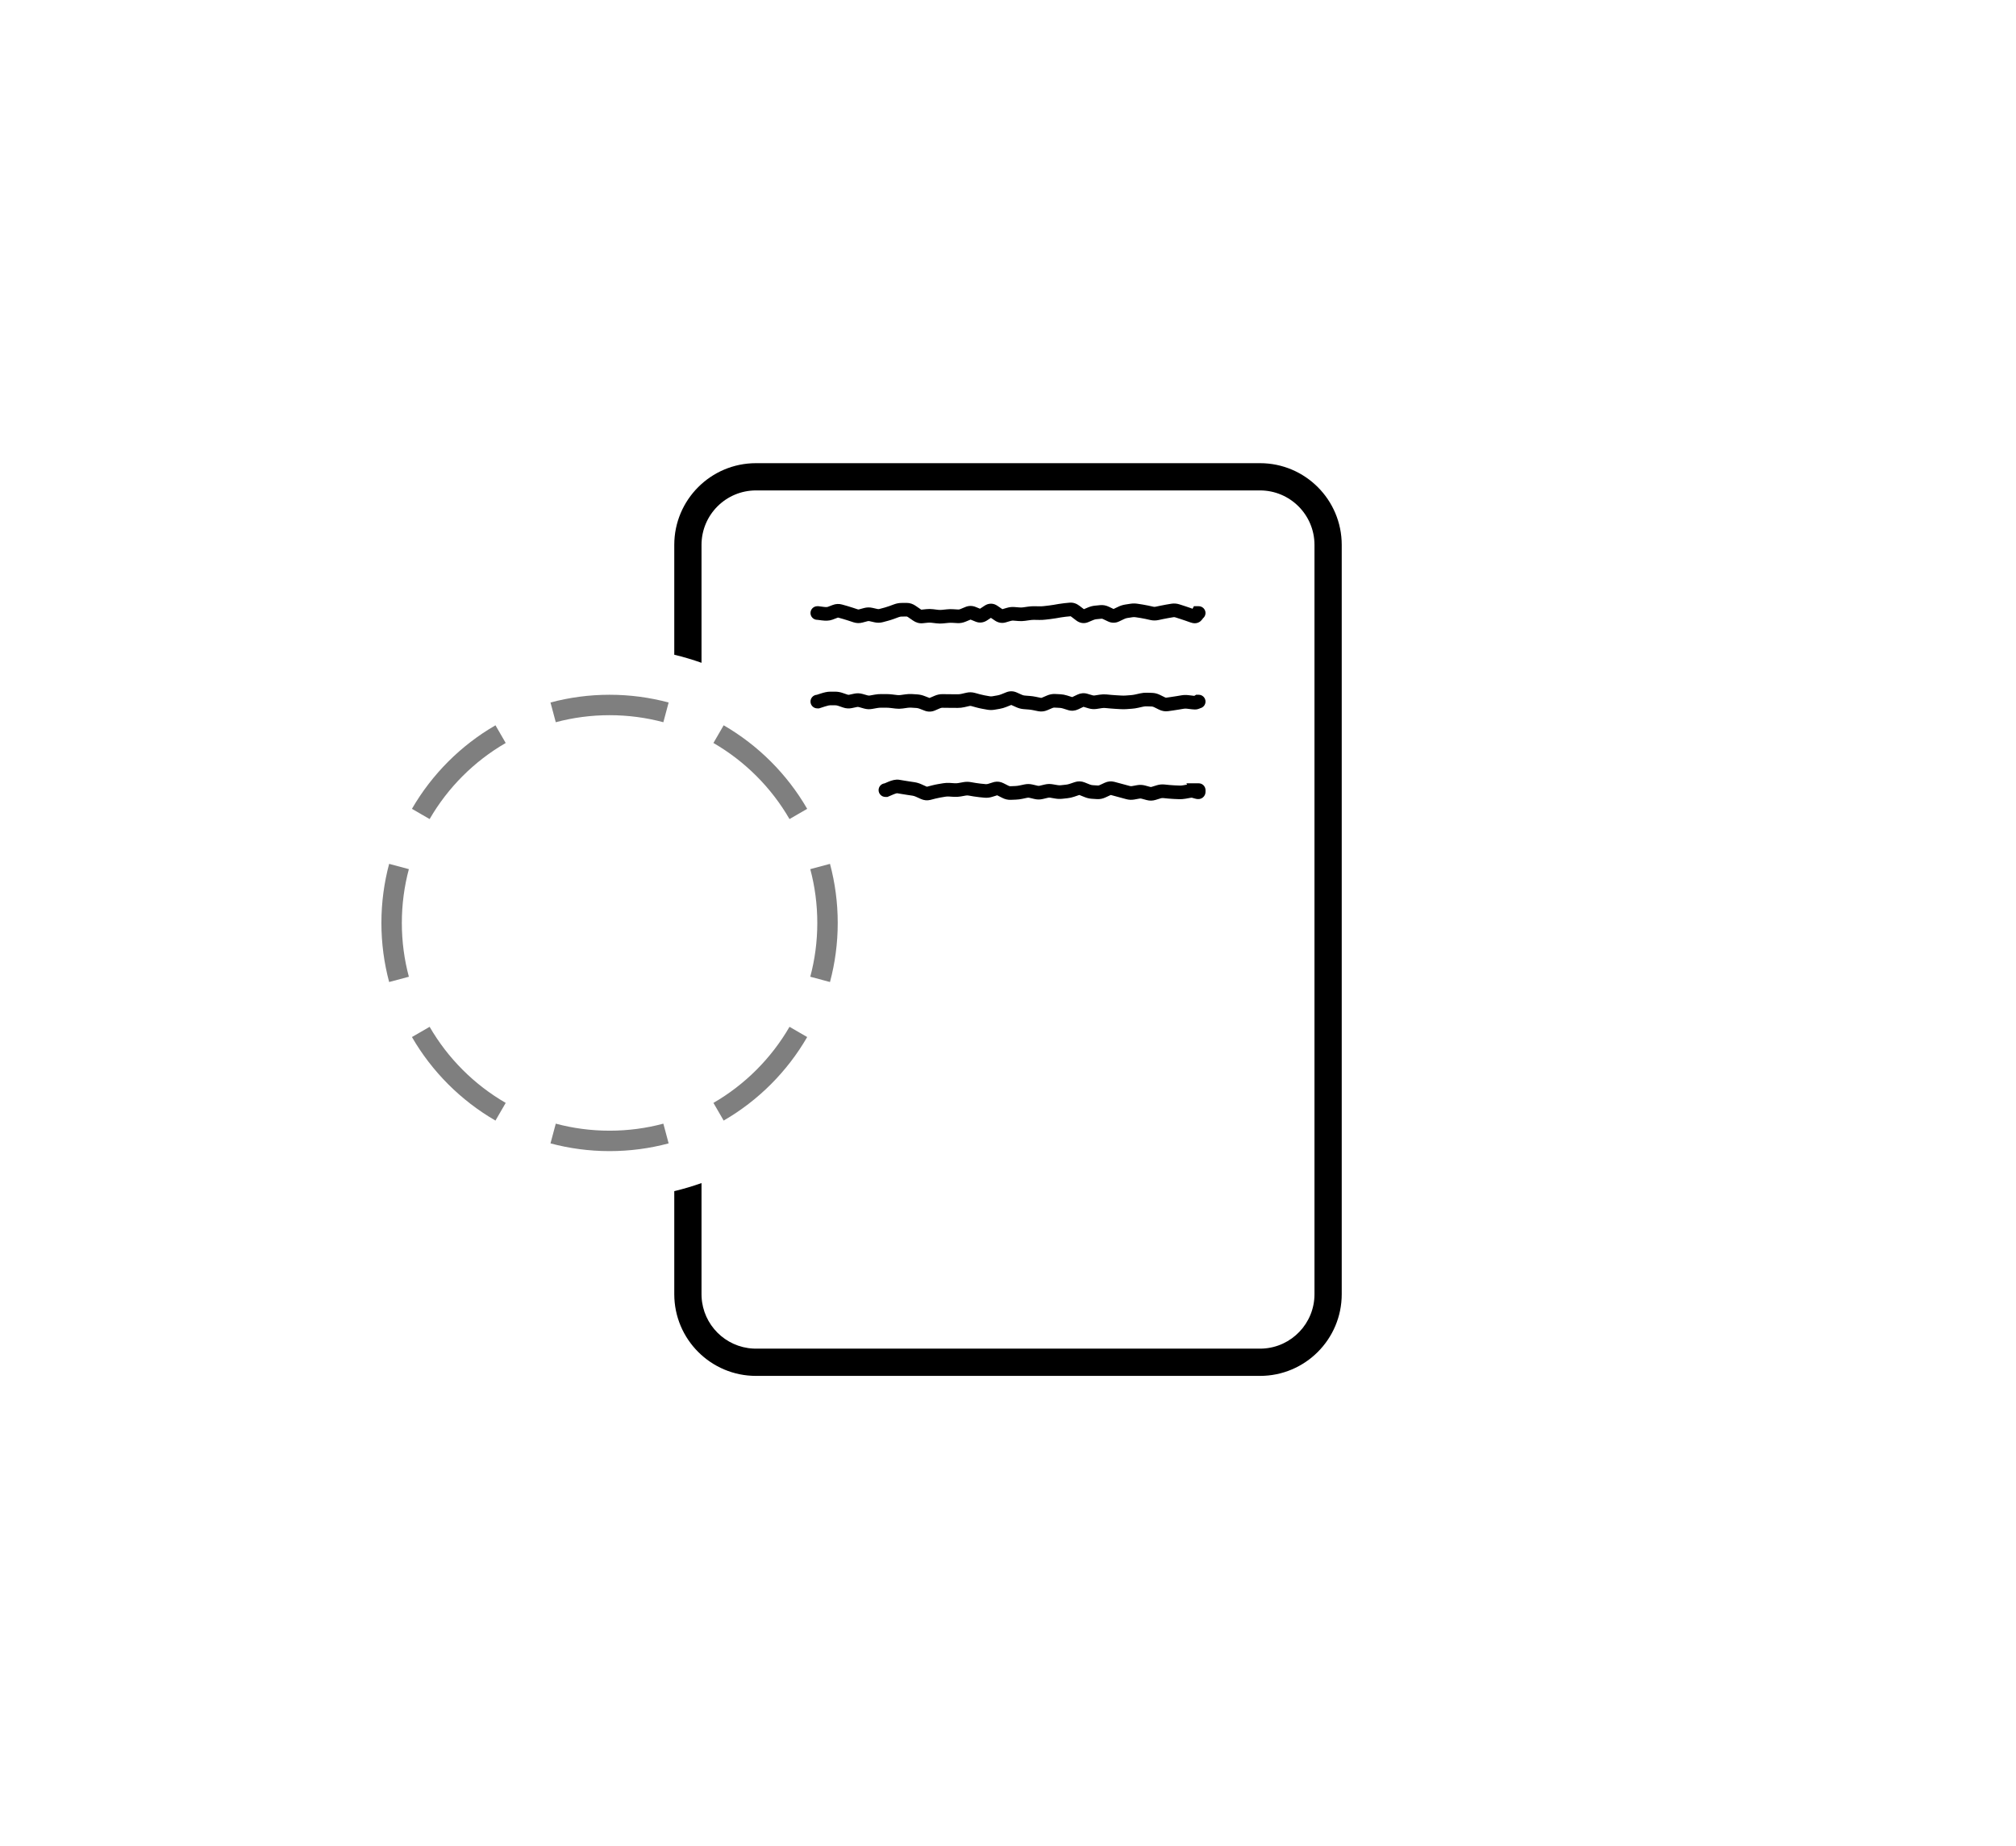
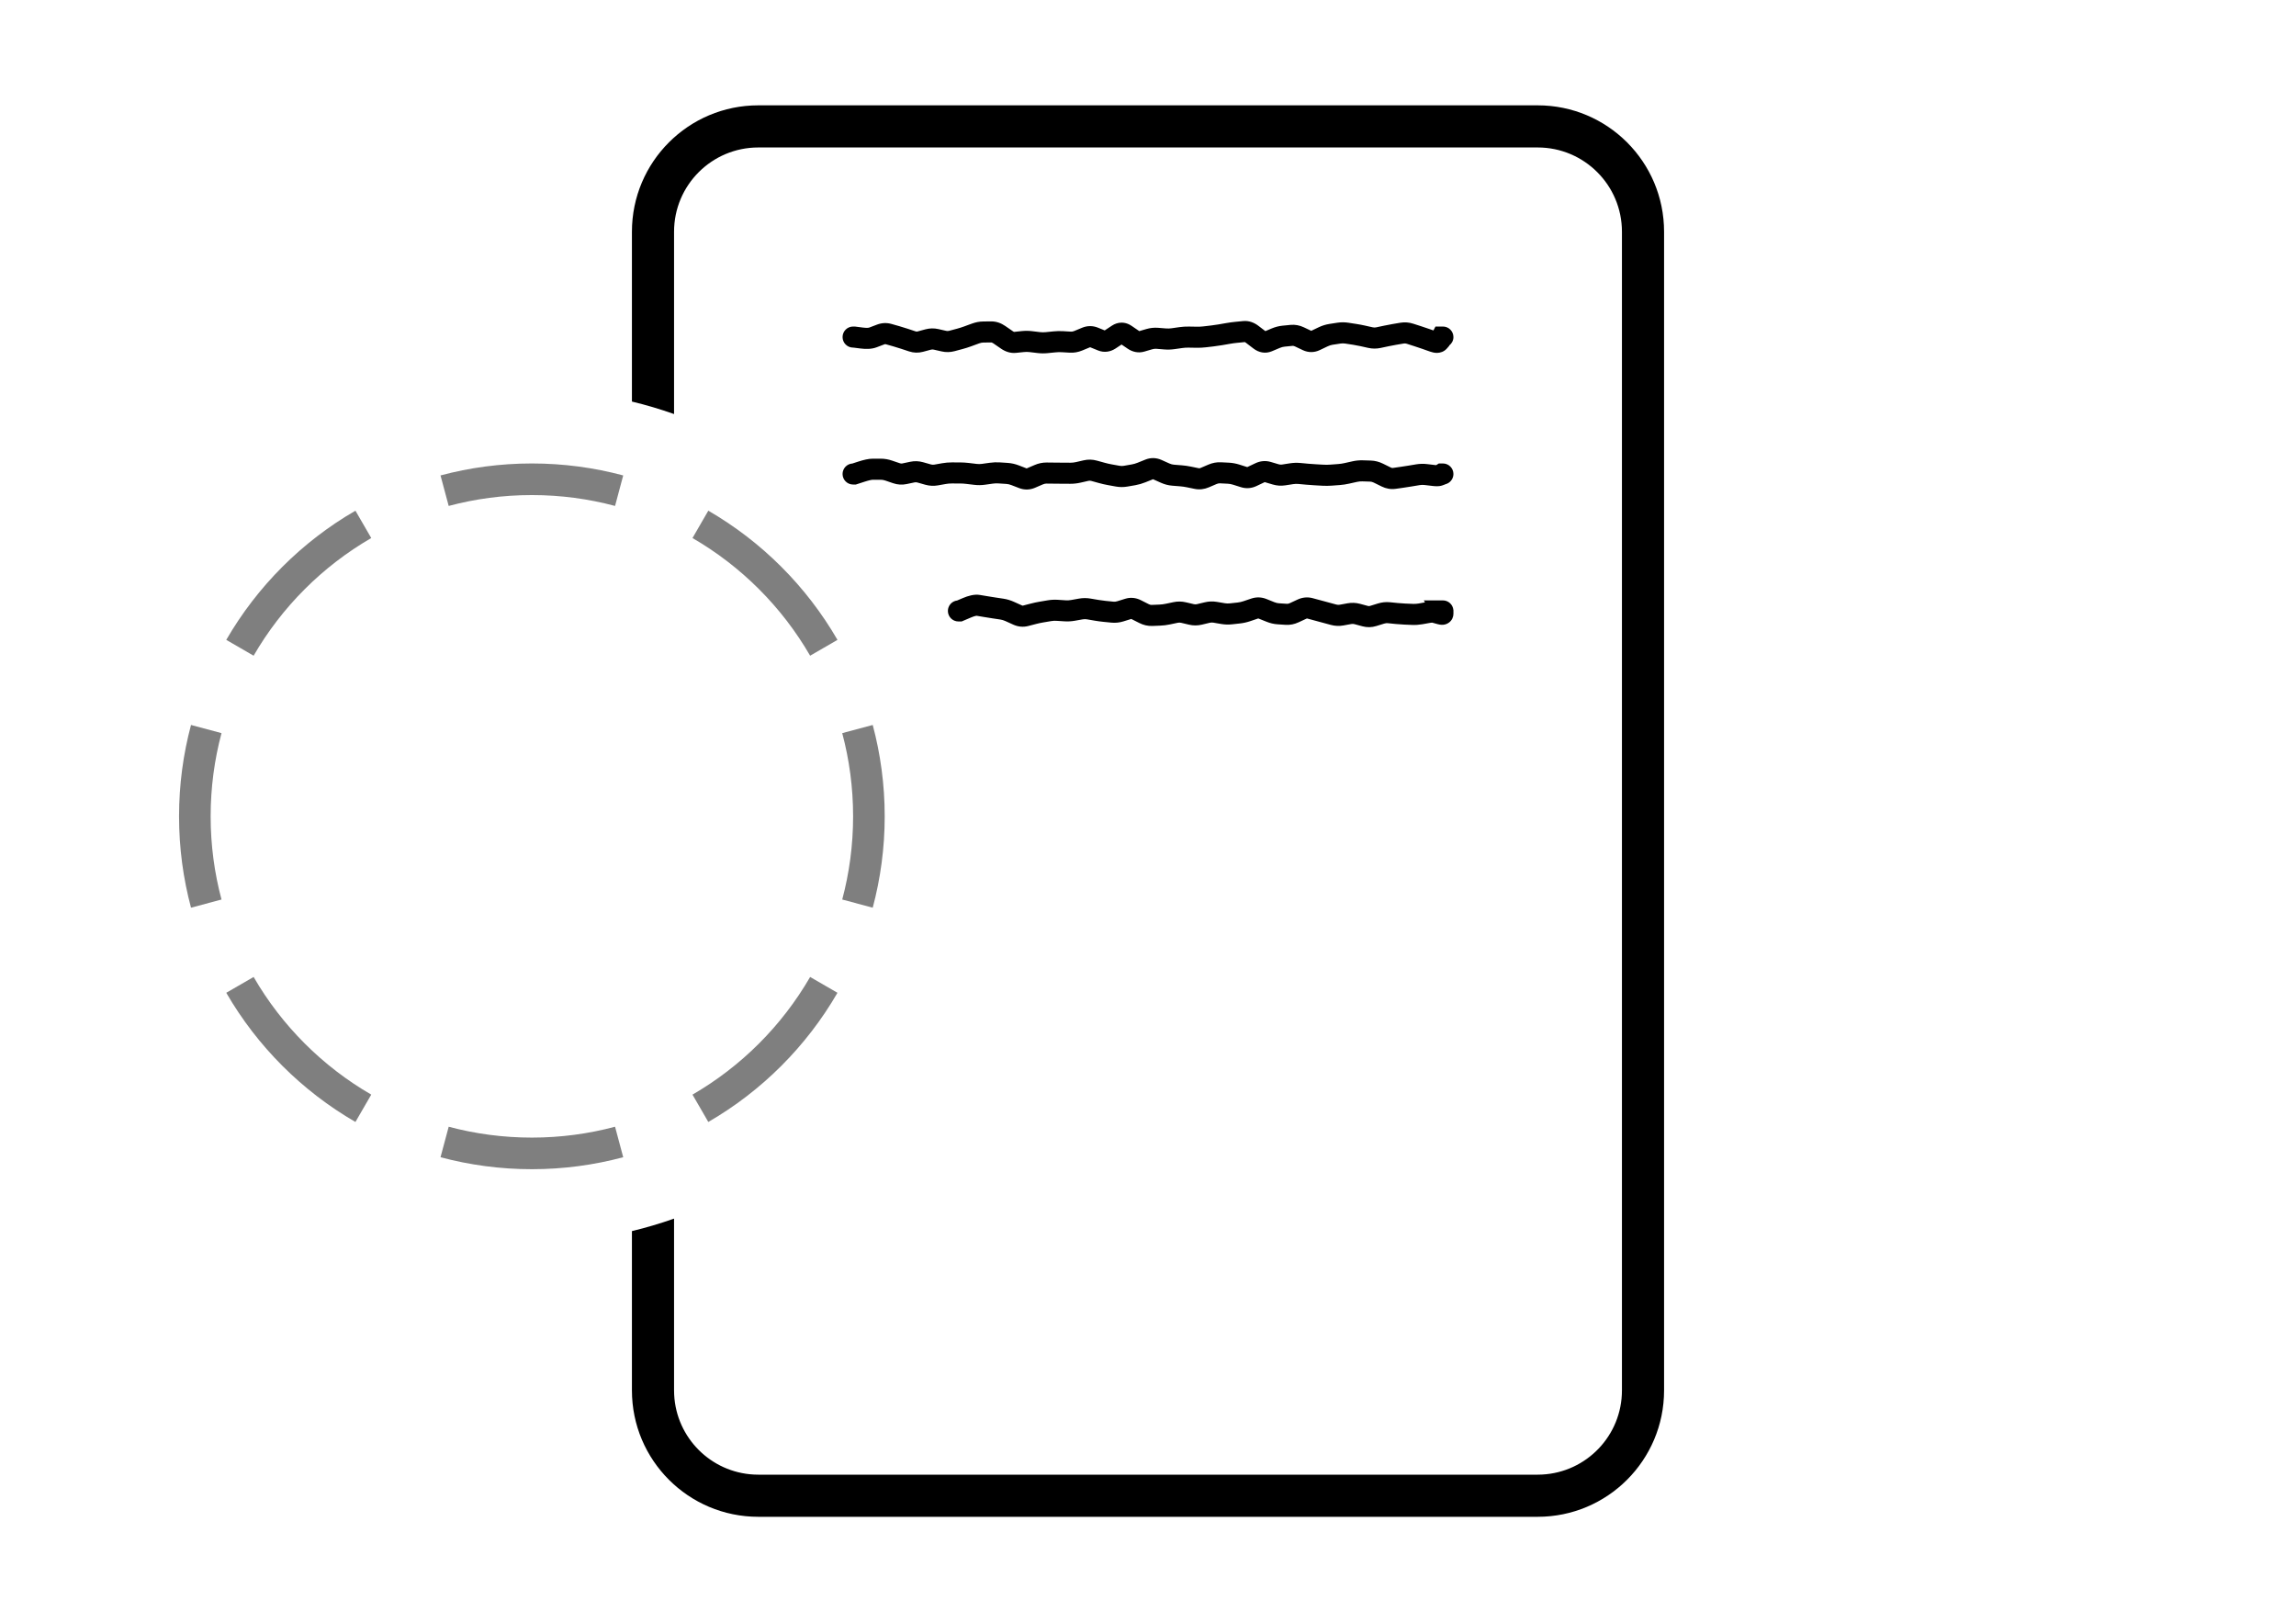
- <svg xmlns="http://www.w3.org/2000/svg" width="296" height="271" viewBox="0 0 296 271" fill="none">
+ <svg xmlns="http://www.w3.org/2000/svg" width="218" height="154" viewBox="39 58 218 154" fill="none">
  <path d="M185 68C191.627 68 197 73.373 197 80V190C197 196.627 191.627 202 185 202H111C104.373 202 99 196.627 99 190V174.876C100.362 174.549 101.696 174.152 103 173.691V190L103.011 190.412C103.218 194.502 106.498 197.782 110.588 197.989L111 198H185L185.412 197.989C189.639 197.775 193 194.28 193 190V80C193 75.582 189.418 72 185 72H111C106.582 72 103 75.582 103 80V97.308C101.696 96.847 100.362 96.45 99 96.123V80C99 73.373 104.373 68 111 68H185Z" fill="currentColor" />
  <path d="M157.027 88.482C157.587 88.427 158.082 88.627 158.48 88.93L158.855 89.216L159.145 89.436L159.361 89.344L159.736 89.186C160.071 89.045 160.419 88.953 160.776 88.918L161.151 88.882L161.526 88.844C161.975 88.8 162.407 88.889 162.804 89.077L163.179 89.255L163.499 89.407L164.195 89.075C164.525 88.918 164.869 88.808 165.224 88.754L165.974 88.638C166.324 88.585 166.677 88.585 167.027 88.639L167.777 88.755C168.049 88.796 168.321 88.848 168.592 88.908L168.967 88.992L169.342 89.075C169.452 89.1 169.558 89.1 169.667 89.077L170.042 88.997L170.417 88.918C170.68 88.862 170.944 88.811 171.208 88.766L171.958 88.639C172.372 88.569 172.784 88.603 173.182 88.731L173.557 88.851L173.932 88.972C174.189 89.056 174.447 89.142 174.705 89.232L175.08 89.364L175.1 89.372L175.296 89H176C176.552 89 177 89.448 177 90C177 90.319 176.849 90.603 176.616 90.786L176.58 90.855L176.502 90.944L176.377 91.087C176.097 91.406 175.729 91.496 175.46 91.502C175.207 91.507 174.974 91.445 174.795 91.383L174.42 91.252L174.045 91.12C173.803 91.035 173.56 90.954 173.318 90.876L172.943 90.756L172.568 90.635C172.466 90.601 172.378 90.597 172.292 90.611L171.542 90.738C171.306 90.778 171.07 90.823 170.833 90.874L170.458 90.954L170.083 91.033C169.693 91.116 169.298 91.114 168.908 91.027L168.533 90.944L168.158 90.86C167.93 90.809 167.701 90.766 167.473 90.731L166.723 90.616C166.573 90.593 166.426 90.593 166.276 90.616L165.901 90.674L165.526 90.73C165.382 90.752 165.225 90.8 165.055 90.881L164.305 91.238C163.783 91.486 163.218 91.487 162.696 91.239L161.946 90.884C161.844 90.835 161.775 90.83 161.724 90.835L160.974 90.909C160.831 90.923 160.678 90.961 160.514 91.03L160.139 91.188L159.764 91.346C159.126 91.614 158.501 91.459 158.02 91.093L157.645 90.807L157.27 90.521C157.232 90.493 157.206 90.481 157.193 90.475L156.848 90.51L156.473 90.546C156.247 90.568 156.022 90.598 155.796 90.638L155.046 90.768C154.778 90.815 154.51 90.853 154.241 90.885L153.491 90.972C153.197 91.007 152.902 91.022 152.606 91.016L151.856 91.003C151.66 90.999 151.463 91.011 151.266 91.039L150.891 91.092L150.516 91.145C150.193 91.191 149.869 91.201 149.545 91.175L148.795 91.114C148.671 91.104 148.544 91.117 148.406 91.157L148.031 91.266L147.656 91.377C147.071 91.549 146.514 91.406 146.062 91.097L145.687 90.842L145.49 90.709L144.926 91.081C144.436 91.404 143.841 91.508 143.248 91.267L142.873 91.114L142.504 90.965L141.758 91.273C141.38 91.43 140.979 91.505 140.566 91.481L140.191 91.459L139.816 91.437C139.62 91.426 139.423 91.43 139.226 91.45L138.851 91.487L138.476 91.525C138.152 91.558 137.828 91.554 137.506 91.515L136.756 91.426C136.579 91.404 136.404 91.404 136.228 91.422L135.853 91.46L135.478 91.499C134.945 91.553 134.462 91.385 134.059 91.108L133.309 90.593C133.191 90.512 133.137 90.513 133.133 90.513L132.383 90.519C132.255 90.52 132.118 90.545 131.969 90.599L131.594 90.736L131.219 90.874C130.941 90.975 130.663 91.064 130.383 91.138L130.008 91.238L129.633 91.339C129.228 91.447 128.813 91.455 128.403 91.362L127.653 91.192C127.564 91.172 127.479 91.173 127.385 91.198L126.635 91.399C126.193 91.518 125.743 91.503 125.311 91.36L124.561 91.112C124.324 91.034 124.087 90.961 123.851 90.893L123.476 90.786L123.101 90.68C123.064 90.669 123.034 90.668 122.979 90.688L122.604 90.83L122.229 90.972C121.75 91.154 121.196 91.149 120.673 91.082L120.033 91H120C119.448 91 119 90.552 119 90C119 89.448 119.448 89 120 89H120.164L120.228 89.008L120.928 89.098C121.119 89.123 121.265 89.128 121.37 89.123C121.478 89.118 121.521 89.102 121.521 89.102L121.896 88.96L122.271 88.818C122.716 88.649 123.186 88.624 123.649 88.756L124.024 88.863L124.399 88.969C124.663 89.045 124.926 89.126 125.189 89.213L125.939 89.461C126.007 89.483 126.058 89.484 126.115 89.469L126.49 89.367L126.865 89.266C127.271 89.157 127.686 89.149 128.097 89.242L128.847 89.412C128.937 89.432 129.022 89.431 129.117 89.406L129.492 89.306L129.867 89.206C130.087 89.147 130.309 89.077 130.531 88.996L130.906 88.858L131.281 88.722C131.632 88.593 131.995 88.523 132.367 88.52L132.742 88.516L133.117 88.513C133.612 88.51 134.059 88.681 134.441 88.944L134.816 89.202L135.191 89.461C135.239 89.494 135.268 89.505 135.278 89.509L136.022 89.431C136.346 89.398 136.671 89.401 136.994 89.44L137.744 89.53C137.921 89.551 138.098 89.553 138.274 89.535L138.649 89.498L139.024 89.46C139.327 89.429 139.63 89.422 139.934 89.44L140.309 89.463L140.684 89.484C140.771 89.489 140.87 89.476 140.992 89.426L141.742 89.115C142.234 88.911 142.757 88.908 143.252 89.109L143.627 89.261L143.889 89.369L144.199 89.164L144.574 88.917C144.832 88.747 145.15 88.626 145.512 88.63C145.782 88.633 146.025 88.706 146.237 88.814L146.438 88.933L146.813 89.189L147.173 89.435L147.469 89.347L147.844 89.238C148.206 89.132 148.579 89.091 148.955 89.121L149.33 89.151L149.705 89.18C149.881 89.195 150.057 89.19 150.234 89.165L150.609 89.111L150.984 89.058C151.286 89.016 151.59 88.997 151.894 89.003L152.644 89.016C152.848 89.02 153.053 89.01 153.259 88.986L154.009 88.898C154.24 88.871 154.472 88.838 154.704 88.798L155.079 88.732L155.454 88.668C155.728 88.62 156.003 88.582 156.277 88.555L156.652 88.519L157.027 88.482Z" fill="currentColor" />
  <path d="M147.753 101.633C148.259 101.43 148.791 101.446 149.283 101.666L150.033 102.002C150.189 102.072 150.328 102.105 150.454 102.115L150.829 102.146L151.204 102.175C151.496 102.198 151.787 102.24 152.076 102.299L152.826 102.453C152.863 102.461 152.907 102.462 152.982 102.43L153.732 102.109C154.11 101.948 154.511 101.867 154.925 101.888L155.675 101.925C156.014 101.942 156.348 102.004 156.676 102.107L157.051 102.226L157.424 102.344C157.428 102.342 157.436 102.339 157.446 102.334L158.196 101.979C158.654 101.761 159.157 101.708 159.659 101.857L160.409 102.079C160.522 102.113 160.623 102.118 160.722 102.103L161.097 102.044L161.472 101.986C161.802 101.935 162.134 101.924 162.466 101.954L162.841 101.988L163.216 102.024C163.454 102.045 163.692 102.062 163.93 102.075L164.305 102.097L164.68 102.117C164.887 102.129 165.094 102.127 165.301 102.111L166.051 102.055C166.251 102.04 166.454 102.01 166.657 101.965L167.407 101.797C167.737 101.723 168.07 101.691 168.405 101.701L168.78 101.712L169.155 101.724C169.563 101.736 169.952 101.842 170.315 102.021L171.065 102.39C171.154 102.433 171.203 102.432 171.233 102.428L171.983 102.32C172.226 102.286 172.469 102.248 172.711 102.208L173.461 102.083C173.803 102.026 174.148 102.018 174.492 102.059L174.867 102.103L175.242 102.148C175.288 102.153 175.327 102.157 175.359 102.159L175.376 102.149L175.617 102H176C176.552 102 177 102.448 177 103C177 103.474 176.67 103.871 176.228 103.974L176.189 103.996L176.097 104.03L175.972 104.076C175.762 104.154 175.558 104.162 175.441 104.162C175.303 104.163 175.155 104.151 175.008 104.134L174.633 104.089L174.258 104.045C174.102 104.027 173.946 104.029 173.789 104.056L173.039 104.181C172.782 104.224 172.524 104.264 172.267 104.301L171.892 104.355L171.517 104.407C171.048 104.474 170.595 104.386 170.185 104.185L169.81 104L169.435 103.816C169.298 103.749 169.187 103.726 169.095 103.723L168.72 103.711L168.345 103.7C168.18 103.695 168.013 103.711 167.843 103.749L167.468 103.832L167.093 103.916C166.797 103.982 166.499 104.028 166.199 104.05L165.824 104.077L165.449 104.106C165.156 104.127 164.863 104.13 164.57 104.114L164.195 104.093L163.82 104.072C163.558 104.058 163.296 104.039 163.034 104.015L162.284 103.946C162.116 103.931 161.948 103.936 161.778 103.962L161.403 104.021L161.028 104.078C160.628 104.14 160.228 104.111 159.841 103.996L159.091 103.774H159.084C159.079 103.775 159.069 103.778 159.054 103.785L158.304 104.141C157.84 104.361 157.329 104.41 156.824 104.251L156.074 104.015C155.902 103.96 155.736 103.931 155.575 103.923L154.825 103.886C154.74 103.882 154.64 103.896 154.518 103.948L153.768 104.269C153.343 104.45 152.886 104.507 152.424 104.412L151.674 104.258C151.463 104.215 151.254 104.186 151.046 104.169L150.671 104.139L150.296 104.109C149.922 104.08 149.561 103.981 149.217 103.827L148.842 103.659L148.479 103.497L147.747 103.79C147.436 103.915 147.119 104.006 146.796 104.063L146.046 104.193C145.68 104.257 145.312 104.255 144.947 104.19L144.572 104.122L144.197 104.054C143.917 104.003 143.638 103.94 143.359 103.863L142.609 103.656C142.517 103.631 142.435 103.63 142.348 103.649L141.973 103.735L141.598 103.82C141.275 103.894 140.948 103.931 140.619 103.929L139.869 103.925C139.617 103.923 139.365 103.921 139.113 103.918L138.363 103.91C138.265 103.909 138.153 103.928 138.02 103.985L137.27 104.308C136.784 104.516 136.263 104.53 135.766 104.338L135.016 104.049C134.853 103.986 134.701 103.953 134.559 103.943L134.184 103.919L133.809 103.894C133.628 103.882 133.446 103.889 133.264 103.914L132.889 103.967L132.514 104.019C132.179 104.066 131.842 104.07 131.506 104.029L130.756 103.94C130.544 103.914 130.333 103.901 130.122 103.9L129.372 103.899C129.182 103.898 128.991 103.914 128.799 103.948L128.049 104.081C127.647 104.152 127.245 104.129 126.854 104.019L126.479 103.913L126.104 103.807C126.007 103.779 125.921 103.778 125.832 103.797L125.082 103.955C124.65 104.047 124.217 104.017 123.803 103.876L123.053 103.62C122.901 103.568 122.759 103.546 122.625 103.546H121.875C121.788 103.546 121.552 103.581 121.108 103.725L120.258 104H120C119.448 104 119 103.552 119 103C119 102.47 119.412 102.039 119.933 102.004L120.491 101.822C120.981 101.664 121.462 101.546 121.875 101.546H122.625C122.991 101.546 123.349 101.609 123.697 101.728L124.072 101.855L124.447 101.982C124.533 102.012 124.6 102.013 124.668 101.999L125.043 101.92L125.418 101.84C125.829 101.753 126.243 101.768 126.646 101.882L127.021 101.988L127.396 102.094C127.505 102.124 127.603 102.129 127.701 102.111L128.451 101.979C128.759 101.924 129.068 101.898 129.378 101.899L130.128 101.9C130.417 101.901 130.706 101.92 130.994 101.954L131.744 102.044C131.908 102.064 132.072 102.061 132.236 102.038L132.611 101.985L132.986 101.934C133.304 101.889 133.622 101.877 133.941 101.899L134.316 101.923L134.691 101.948C135.048 101.972 135.397 102.053 135.734 102.183L136.109 102.327L136.479 102.471L136.48 102.47L137.23 102.148C137.597 101.99 137.985 101.906 138.387 101.91L139.137 101.918C139.385 101.921 139.633 101.923 139.881 101.925L140.631 101.929C140.802 101.93 140.975 101.911 141.152 101.871L141.902 101.699C142.315 101.605 142.733 101.616 143.141 101.729L143.516 101.831L143.891 101.935C144.112 101.996 144.333 102.046 144.553 102.086L145.303 102.221C145.438 102.245 145.57 102.246 145.704 102.223L146.454 102.092C146.631 102.061 146.814 102.009 147.003 101.934L147.753 101.633Z" fill="currentColor" />
  <path d="M132.04 114.483L132.79 114.608C133.035 114.649 133.28 114.688 133.524 114.725L134.274 114.838C134.622 114.89 134.96 114.993 135.286 115.141L135.661 115.31L136.036 115.479C136.092 115.505 136.11 115.499 136.125 115.495L136.5 115.397L136.875 115.301C137.152 115.229 137.429 115.169 137.707 115.122L138.457 114.995C138.783 114.94 139.111 114.922 139.439 114.943L140.189 114.992C140.358 115.003 140.528 114.993 140.7 114.963L141.075 114.896L141.45 114.829C141.813 114.764 142.179 114.764 142.543 114.826L142.918 114.89L143.293 114.954C143.52 114.993 143.747 115.023 143.974 115.046L144.349 115.083L144.724 115.121C144.834 115.132 144.95 115.121 145.077 115.081L145.452 114.965L145.827 114.848L146.021 114.797C146.472 114.704 146.92 114.776 147.326 114.981L148.076 115.36C148.192 115.419 148.274 115.43 148.334 115.428L148.709 115.413L149.084 115.397C149.277 115.389 149.472 115.365 149.669 115.323L150.044 115.245L150.419 115.166C150.814 115.083 151.213 115.089 151.605 115.182L151.98 115.269L152.355 115.358C152.453 115.381 152.545 115.382 152.644 115.358L153.019 115.268L153.394 115.18C153.772 115.089 154.158 115.075 154.542 115.141L154.917 115.204L155.292 115.268C155.452 115.296 155.609 115.299 155.767 115.282L156.517 115.2C156.691 115.181 156.87 115.141 157.055 115.079L157.43 114.953L157.805 114.826C158.285 114.664 158.781 114.681 159.247 114.868L159.997 115.169C160.156 115.233 160.303 115.265 160.44 115.274L161.19 115.323C161.257 115.328 161.342 115.318 161.455 115.266L162.205 114.918C162.653 114.711 163.143 114.656 163.635 114.788L164.01 114.89L164.385 114.99C164.635 115.058 164.886 115.125 165.137 115.193L165.887 115.396C165.996 115.426 166.096 115.429 166.196 115.411L166.571 115.344L166.946 115.275C167.345 115.203 167.745 115.221 168.136 115.326L168.886 115.529C168.951 115.547 169.009 115.546 169.08 115.524L169.455 115.409L169.83 115.293C170.202 115.178 170.586 115.136 170.974 115.175L171.349 115.212L171.724 115.25C171.955 115.273 172.186 115.289 172.417 115.299L173.167 115.33C173.343 115.337 173.521 115.326 173.7 115.294L174.296 115.188L174.19 115L176 115C176.522 115 176.949 115.399 176.995 115.909L177 115.916L177 116.267C177 116.547 176.885 116.864 176.604 117.086C176.373 117.269 176.13 117.304 176.016 117.313C175.79 117.331 175.585 117.278 175.483 117.25L174.983 117.111C175.001 117.116 174.997 117.112 174.964 117.112C174.931 117.112 174.878 117.116 174.8 117.13L174.05 117.263C173.729 117.319 173.407 117.342 173.083 117.328L172.333 117.297C172.064 117.286 171.795 117.267 171.526 117.24L171.151 117.202L170.776 117.165C170.665 117.154 170.548 117.164 170.42 117.204L170.045 117.32L169.67 117.435C169.241 117.568 168.799 117.577 168.364 117.46L167.614 117.257C167.505 117.227 167.405 117.225 167.304 117.243L166.929 117.31L166.554 117.379C166.154 117.451 165.754 117.433 165.363 117.327L164.613 117.124C164.364 117.056 164.115 116.989 163.865 116.922L163.49 116.82L163.115 116.72C163.108 116.718 163.104 116.717 163.102 116.717C163.1 116.717 163.098 116.717 163.096 116.717C163.092 116.717 163.076 116.719 163.045 116.733L162.67 116.907L162.295 117.08C161.909 117.259 161.492 117.348 161.06 117.319L160.31 117.27C159.947 117.247 159.593 117.162 159.253 117.025L158.878 116.875L158.503 116.725C158.49 116.72 158.481 116.718 158.477 116.717C158.472 116.716 158.469 116.716 158.469 116.716C158.468 116.716 158.467 116.715 158.464 116.716C158.461 116.716 158.455 116.717 158.445 116.721L157.695 116.975C157.38 117.081 157.059 117.153 156.733 117.188L155.983 117.27C155.641 117.308 155.298 117.298 154.958 117.24L154.583 117.177L154.208 117.112C154.092 117.093 153.977 117.096 153.856 117.125L153.481 117.215L153.106 117.304C152.705 117.399 152.296 117.4 151.895 117.305L151.145 117.127C151.037 117.101 150.936 117.101 150.831 117.123L150.081 117.281C149.778 117.345 149.473 117.383 149.166 117.395L148.791 117.411L148.416 117.426C147.976 117.444 147.557 117.339 147.174 117.145L146.424 116.767C146.418 116.764 146.414 116.762 146.41 116.761L146.048 116.874L145.673 116.99C145.3 117.106 144.916 117.15 144.526 117.111L144.151 117.073L143.776 117.036C143.503 117.009 143.23 116.972 142.957 116.926L142.207 116.797C142.071 116.774 141.936 116.774 141.8 116.799L141.05 116.932C140.722 116.99 140.392 117.009 140.061 116.987L139.686 116.963L139.311 116.939C139.139 116.928 138.967 116.937 138.793 116.967L138.043 117.094C137.821 117.131 137.598 117.179 137.375 117.237L137 117.334L136.625 117.432C136.14 117.557 135.657 117.503 135.214 117.303L134.839 117.133L134.464 116.964C134.29 116.885 134.128 116.838 133.976 116.815L133.601 116.759L133.226 116.703C132.97 116.665 132.715 116.624 132.46 116.581L131.727 116.459C131.715 116.46 131.684 116.462 131.631 116.474C131.531 116.495 131.386 116.541 131.19 116.624L130.49 116.921L130.303 117L130 117C129.448 117 129 116.552 129 116C129 115.489 129.383 115.069 129.878 115.009L130.41 114.783C130.908 114.572 131.493 114.392 132.04 114.483Z" fill="currentColor" />
  <path opacity="0.5" d="M81.602 164.968C84.118 165.64 86.764 166 89.5 166V169C86.5 169 83.593 168.603 80.826 167.863L81.602 164.968ZM98.173 167.863C95.406 168.603 92.5 169 89.5 169V166C92.236 166 94.882 165.64 97.398 164.968L98.173 167.863ZM63.08 150.75C65.759 155.38 69.621 159.241 74.25 161.92L72.747 164.516C67.663 161.574 63.425 157.336 60.483 152.252L63.08 150.75ZM118.516 152.252C115.574 157.336 111.336 161.574 106.252 164.516L105.924 163.947L104.75 161.92C109.38 159.241 113.241 155.38 115.92 150.75L118.516 152.252ZM56 135.5C56 132.5 56.396 129.593 57.136 126.826L60.032 127.602C59.36 130.117 59 132.764 59 135.5C59 138.236 59.36 140.883 60.032 143.398L57.136 144.173C56.396 141.406 56 138.5 56 135.5ZM123 135.5C123 138.5 122.603 141.406 121.863 144.173L118.968 143.398C119.64 140.883 120 138.236 120 135.5C120 132.764 119.64 130.117 118.968 127.602L121.863 126.826C122.603 129.593 123 132.5 123 135.5ZM73.499 107.781L74.25 109.08C69.621 111.759 65.759 115.62 63.08 120.25L60.483 118.747C63.425 113.664 67.664 109.425 72.747 106.483L73.499 107.781ZM106.252 106.483C111.336 109.425 115.574 113.664 118.516 118.747L117.219 119.499L117.218 119.498L115.92 120.25C113.241 115.62 109.38 111.759 104.75 109.08L106.252 106.483ZM89.5 102C92.499 102 95.406 102.396 98.173 103.136L97.398 106.032C94.882 105.36 92.236 105 89.5 105C86.764 105 84.118 105.36 81.602 106.032L80.826 103.136C83.593 102.396 86.5 102 89.5 102Z" fill="currentColor" />
</svg>
